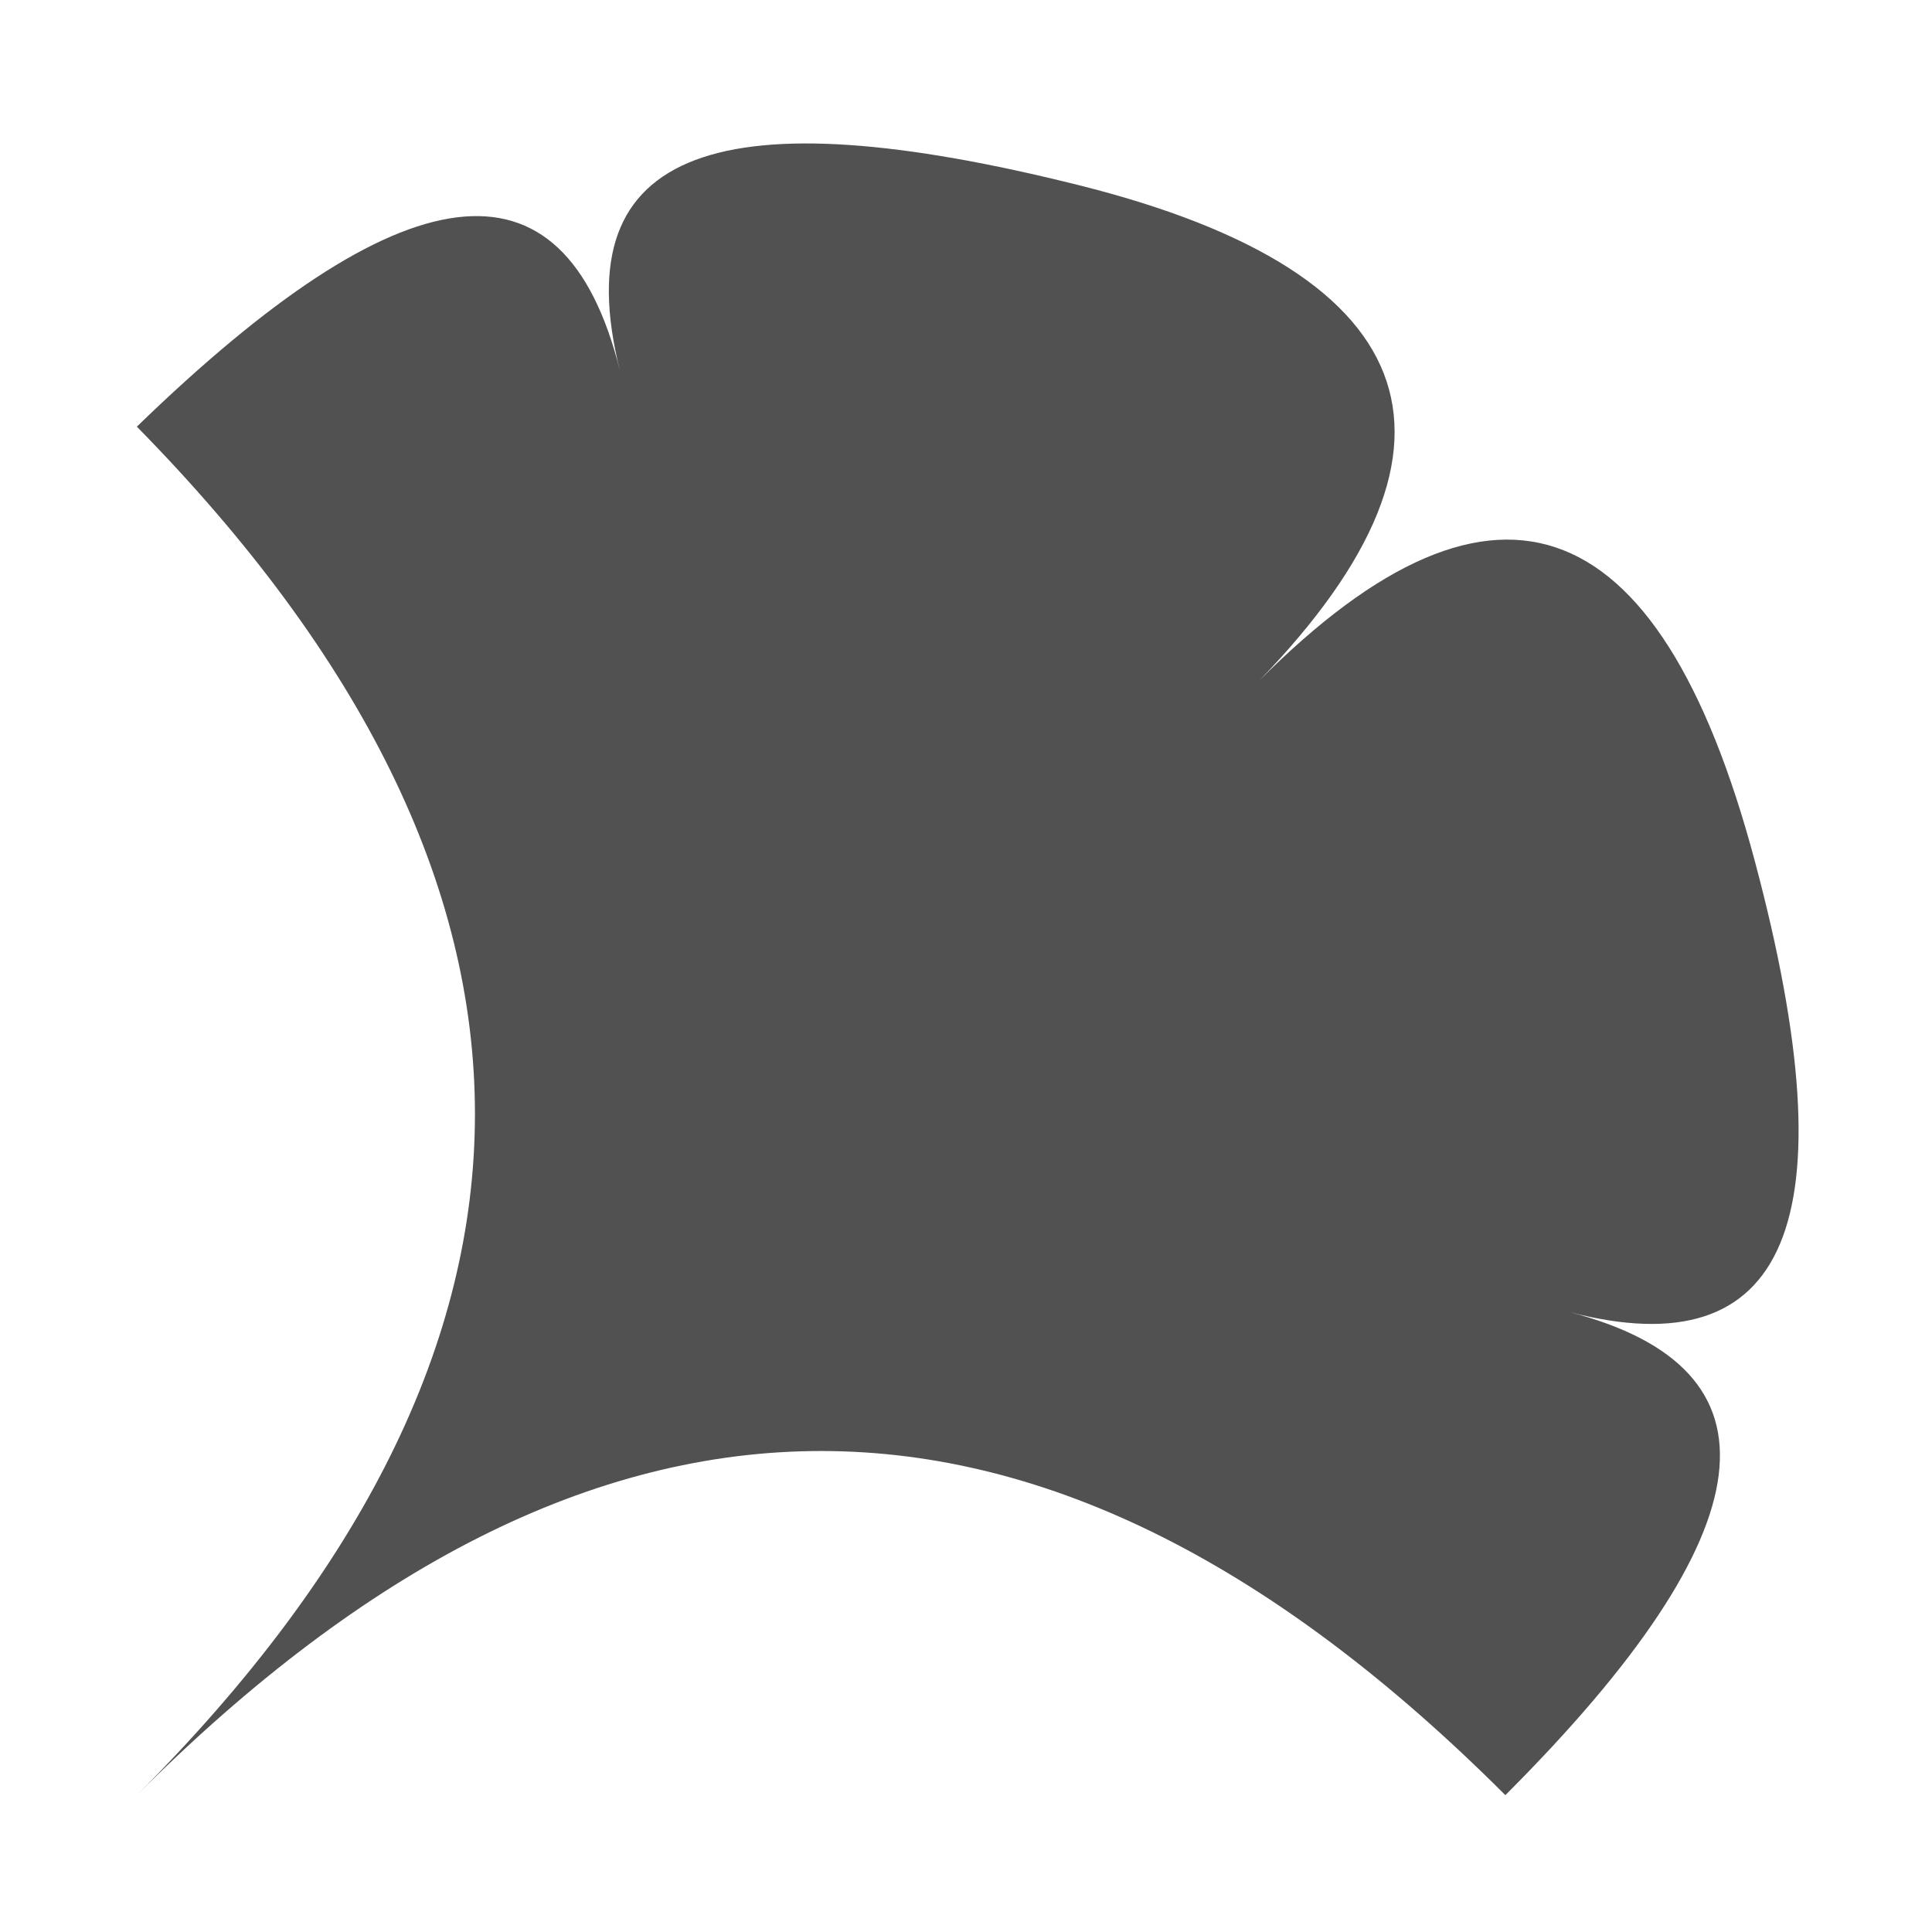
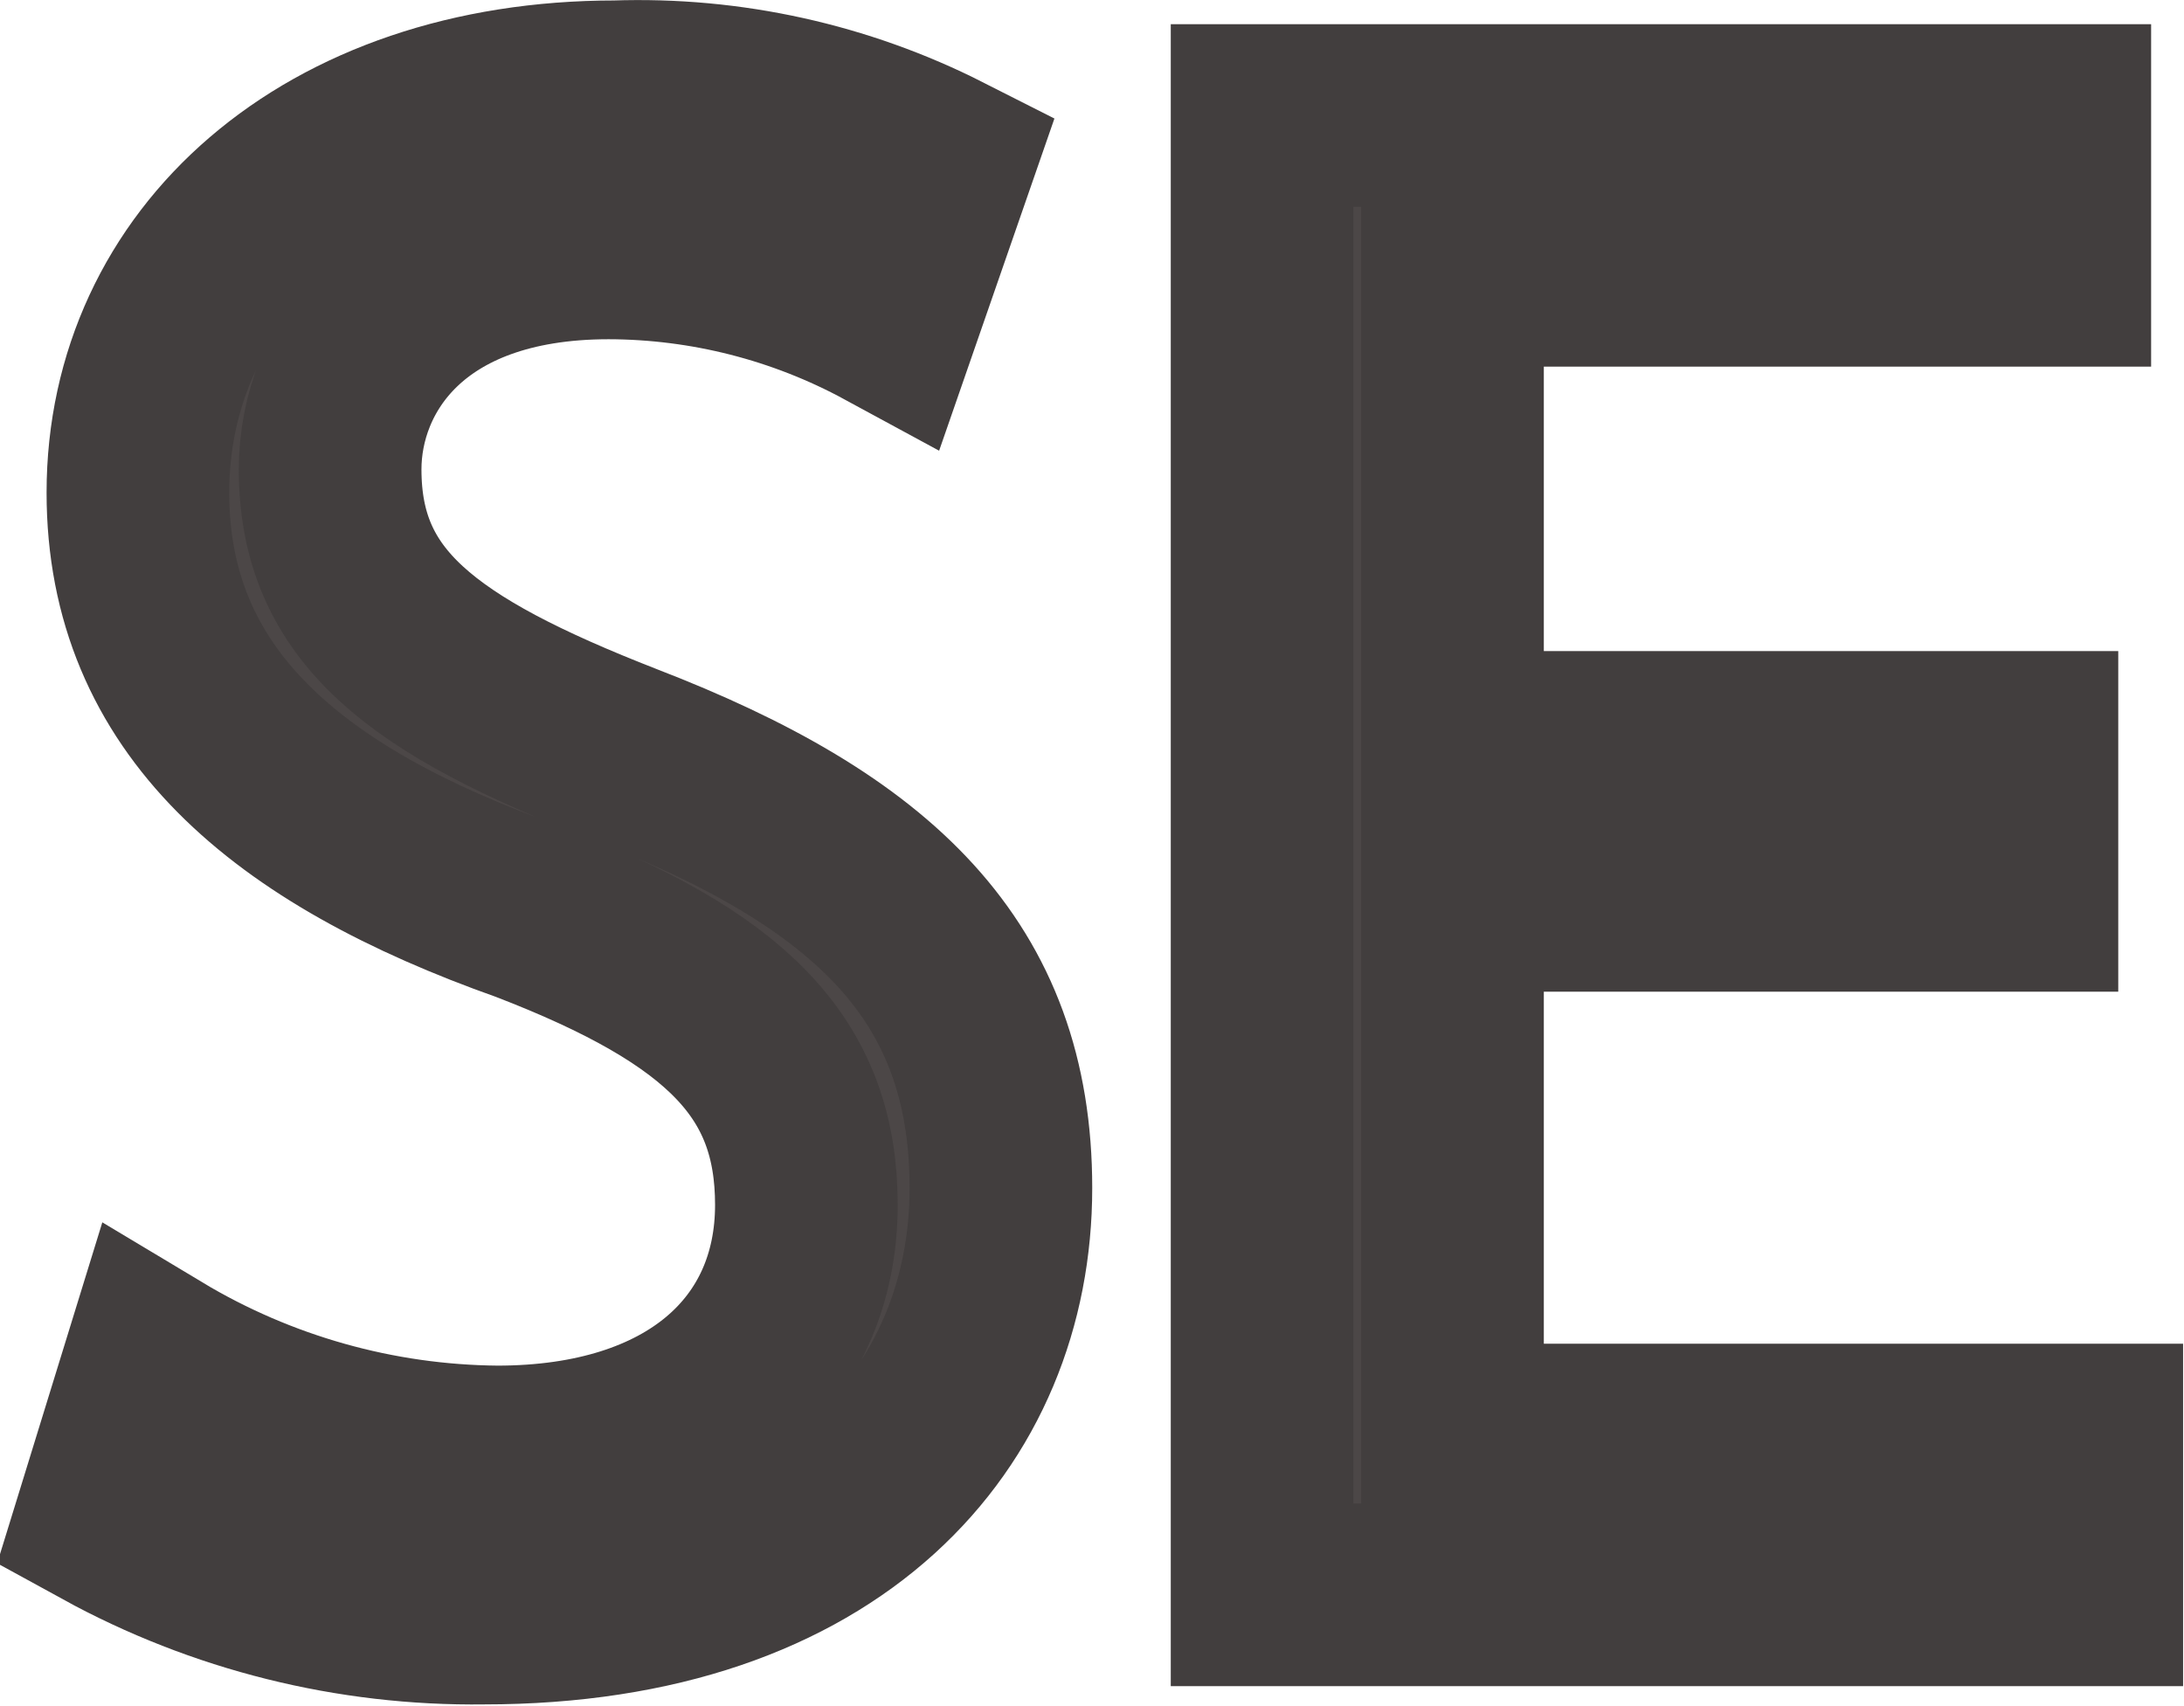
- <svg xmlns="http://www.w3.org/2000/svg" version="1.1" x="0px" y="0px" width="24px" height="24px" viewBox="0 0 24 24">
-   <style type="text/css">
- 	.st0{fill:#515151;}
- </style>
-   <path class="st0" d="M1.7,22.3c5.7-5.7,11.3-5.7,17,0c3.3-3.3,3.5-5.3,0.8-6c2.7,0.7,3.5-1.1,2.3-5.6s-3.3-5.2-6.3-2.1  c3-3,2.3-5.2-2.1-6.3S7,1.8,7.7,4.6C7,1.8,5,2.1,1.7,5.3C7.3,11,7.3,16.7,1.7,22.3" />
+ <svg xmlns="http://www.w3.org/2000/svg" id="Layer_1" data-name="Layer 1" viewBox="0 0 47.83 37.36">
+   <path d="M59.95,116.37a14.8,14.8,0,0,0,7.49,2.11c4.27,0,6.77-2.26,6.77-5.52,0-3-1.73-4.75-6.1-6.43-5.28-1.87-8.54-4.61-8.54-9.17,0-5,4.18-8.78,10.46-8.78a14.7,14.7,0,0,1,7.15,1.58L76,93.56A12.89,12.89,0,0,0,69.88,92c-4.42,0-6.1,2.64-6.1,4.85,0,3,2,4.51,6.43,6.24,5.47,2.11,8.26,4.75,8.26,9.5,0,5-3.7,9.31-11.33,9.31a16.72,16.72,0,0,1-8.26-2.06Z" transform="translate(-56.55 -86.57)" style="fill:#4c4747;stroke:#423e3e;stroke-miterlimit:10;stroke-width:4px" />
+   <path d="M100.94,106.29H88.36V118h14v3.5H84.19V89.1h17.47v3.5H88.36v10.23h12.58Z" transform="translate(-56.55 -86.57)" style="fill:#4c4747;stroke:#423e3e;stroke-miterlimit:10;stroke-width:4px" />
</svg>
